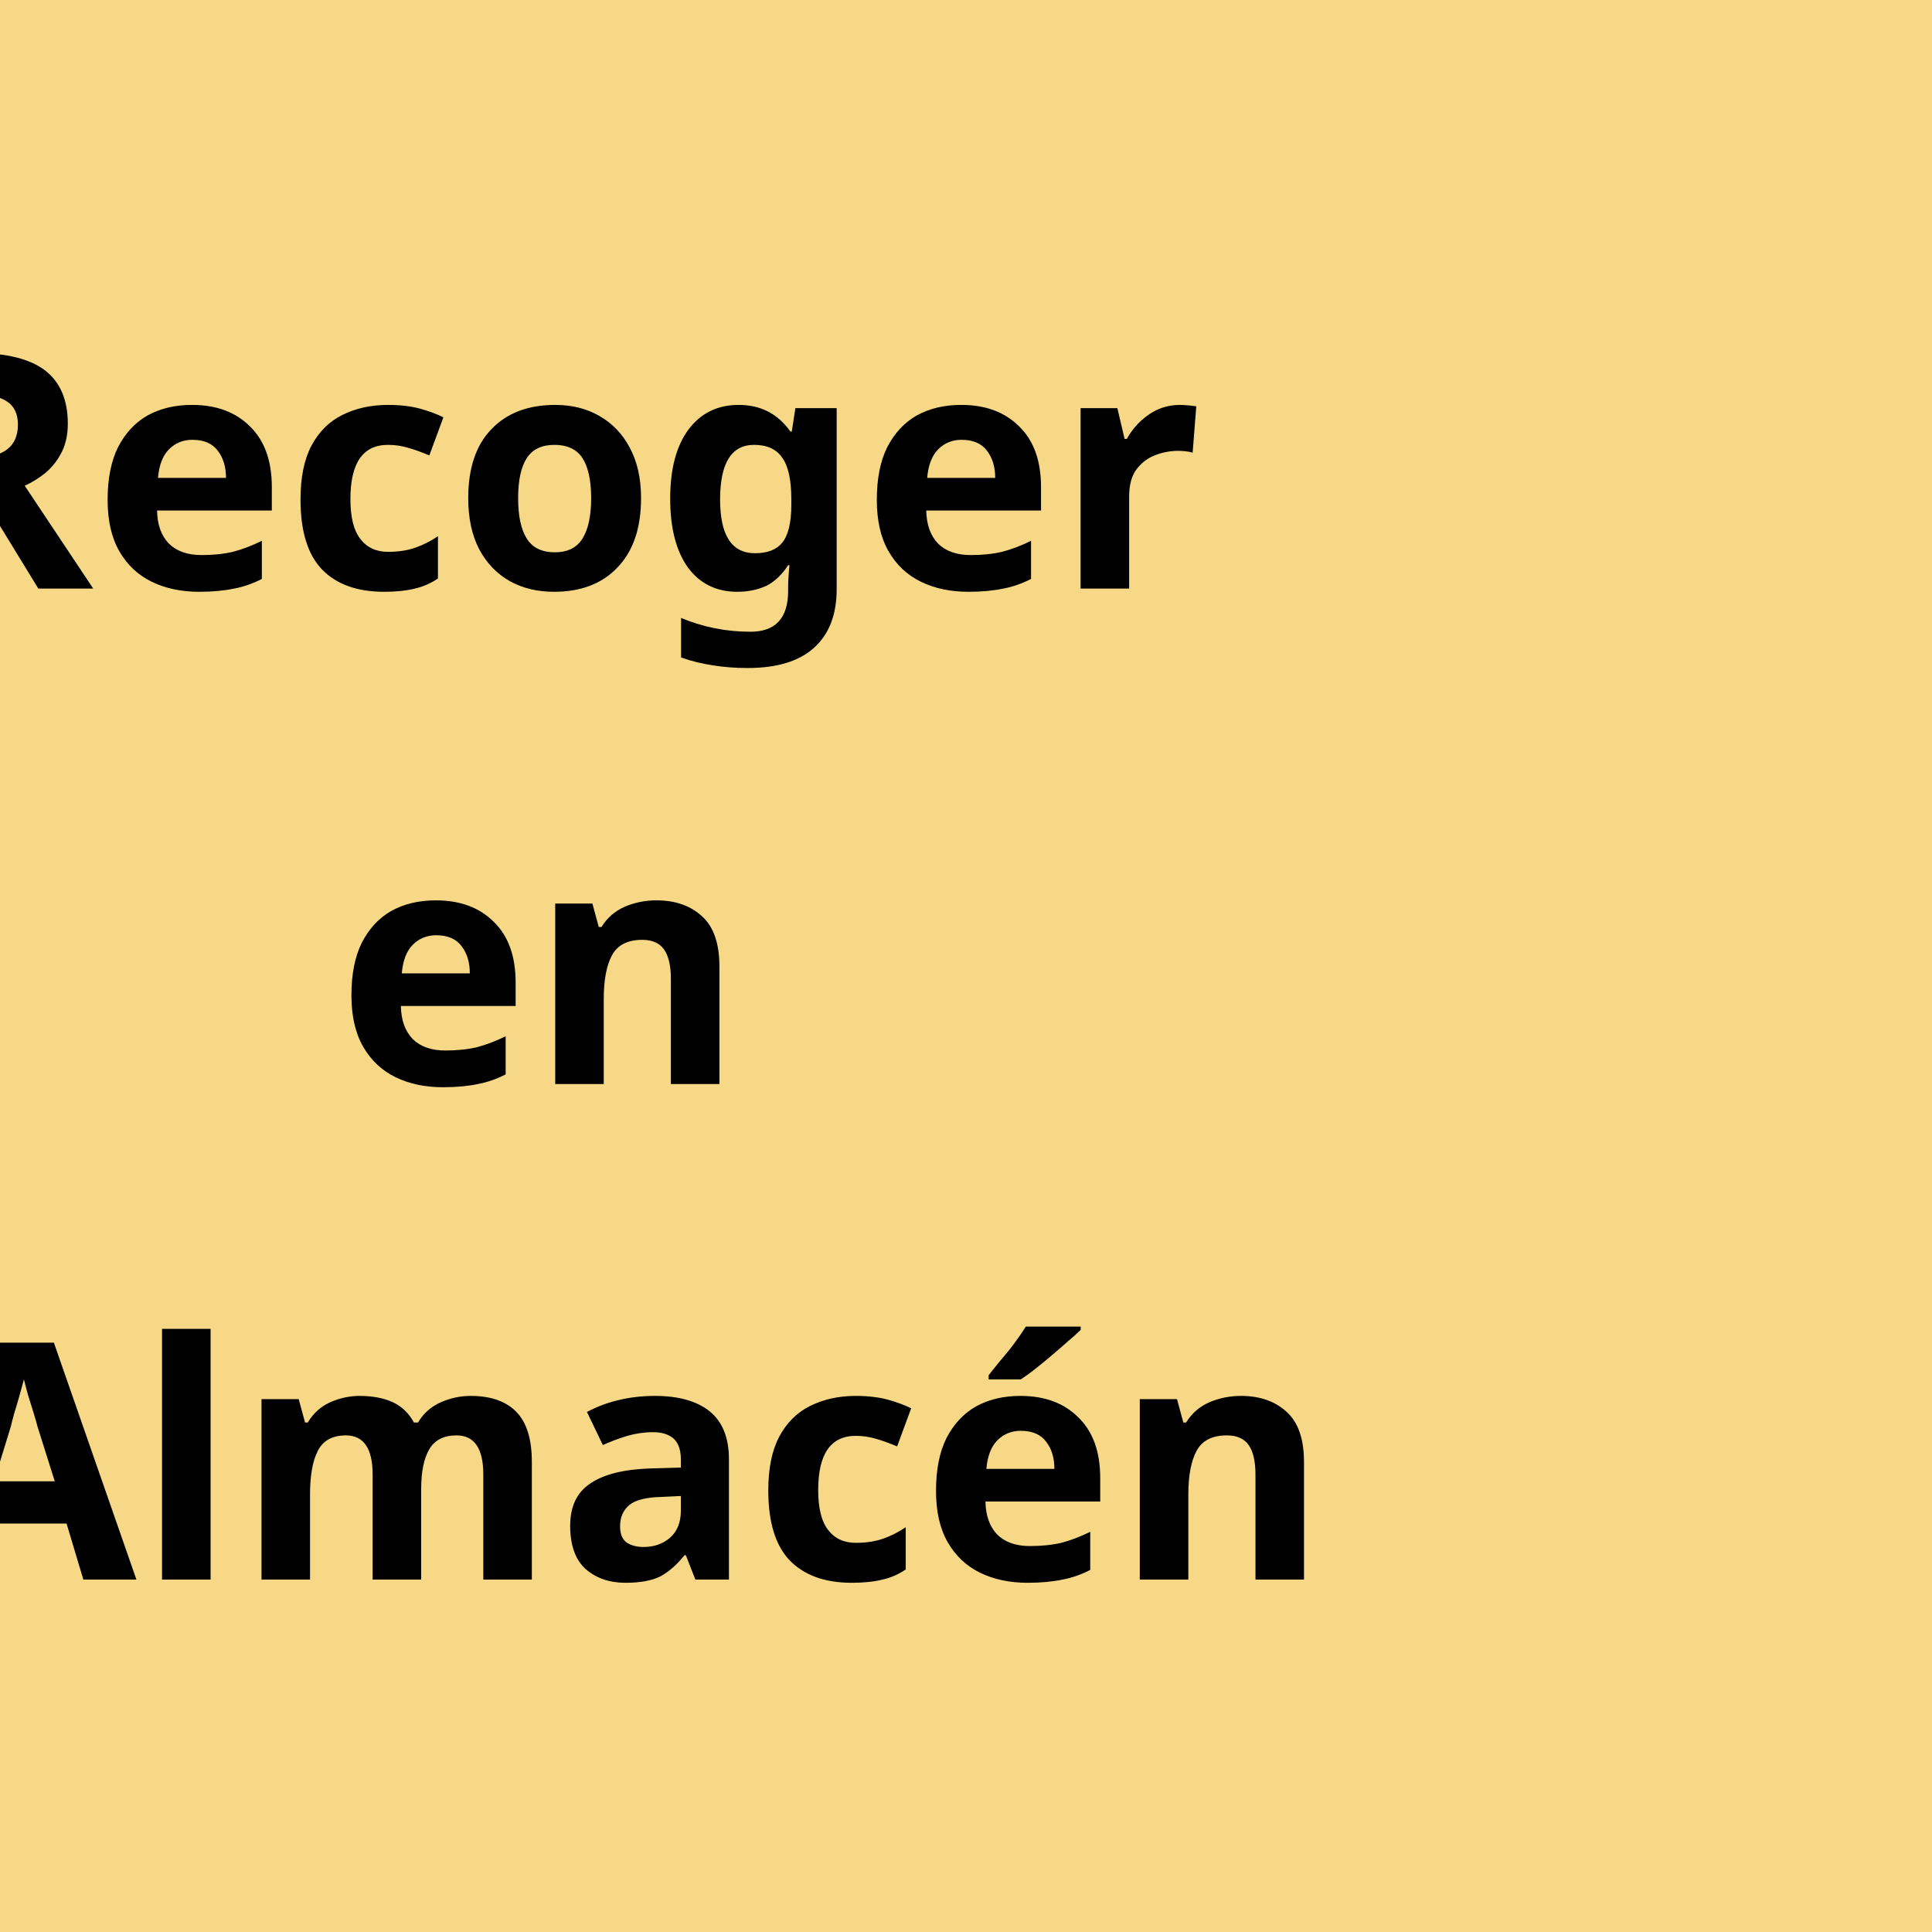
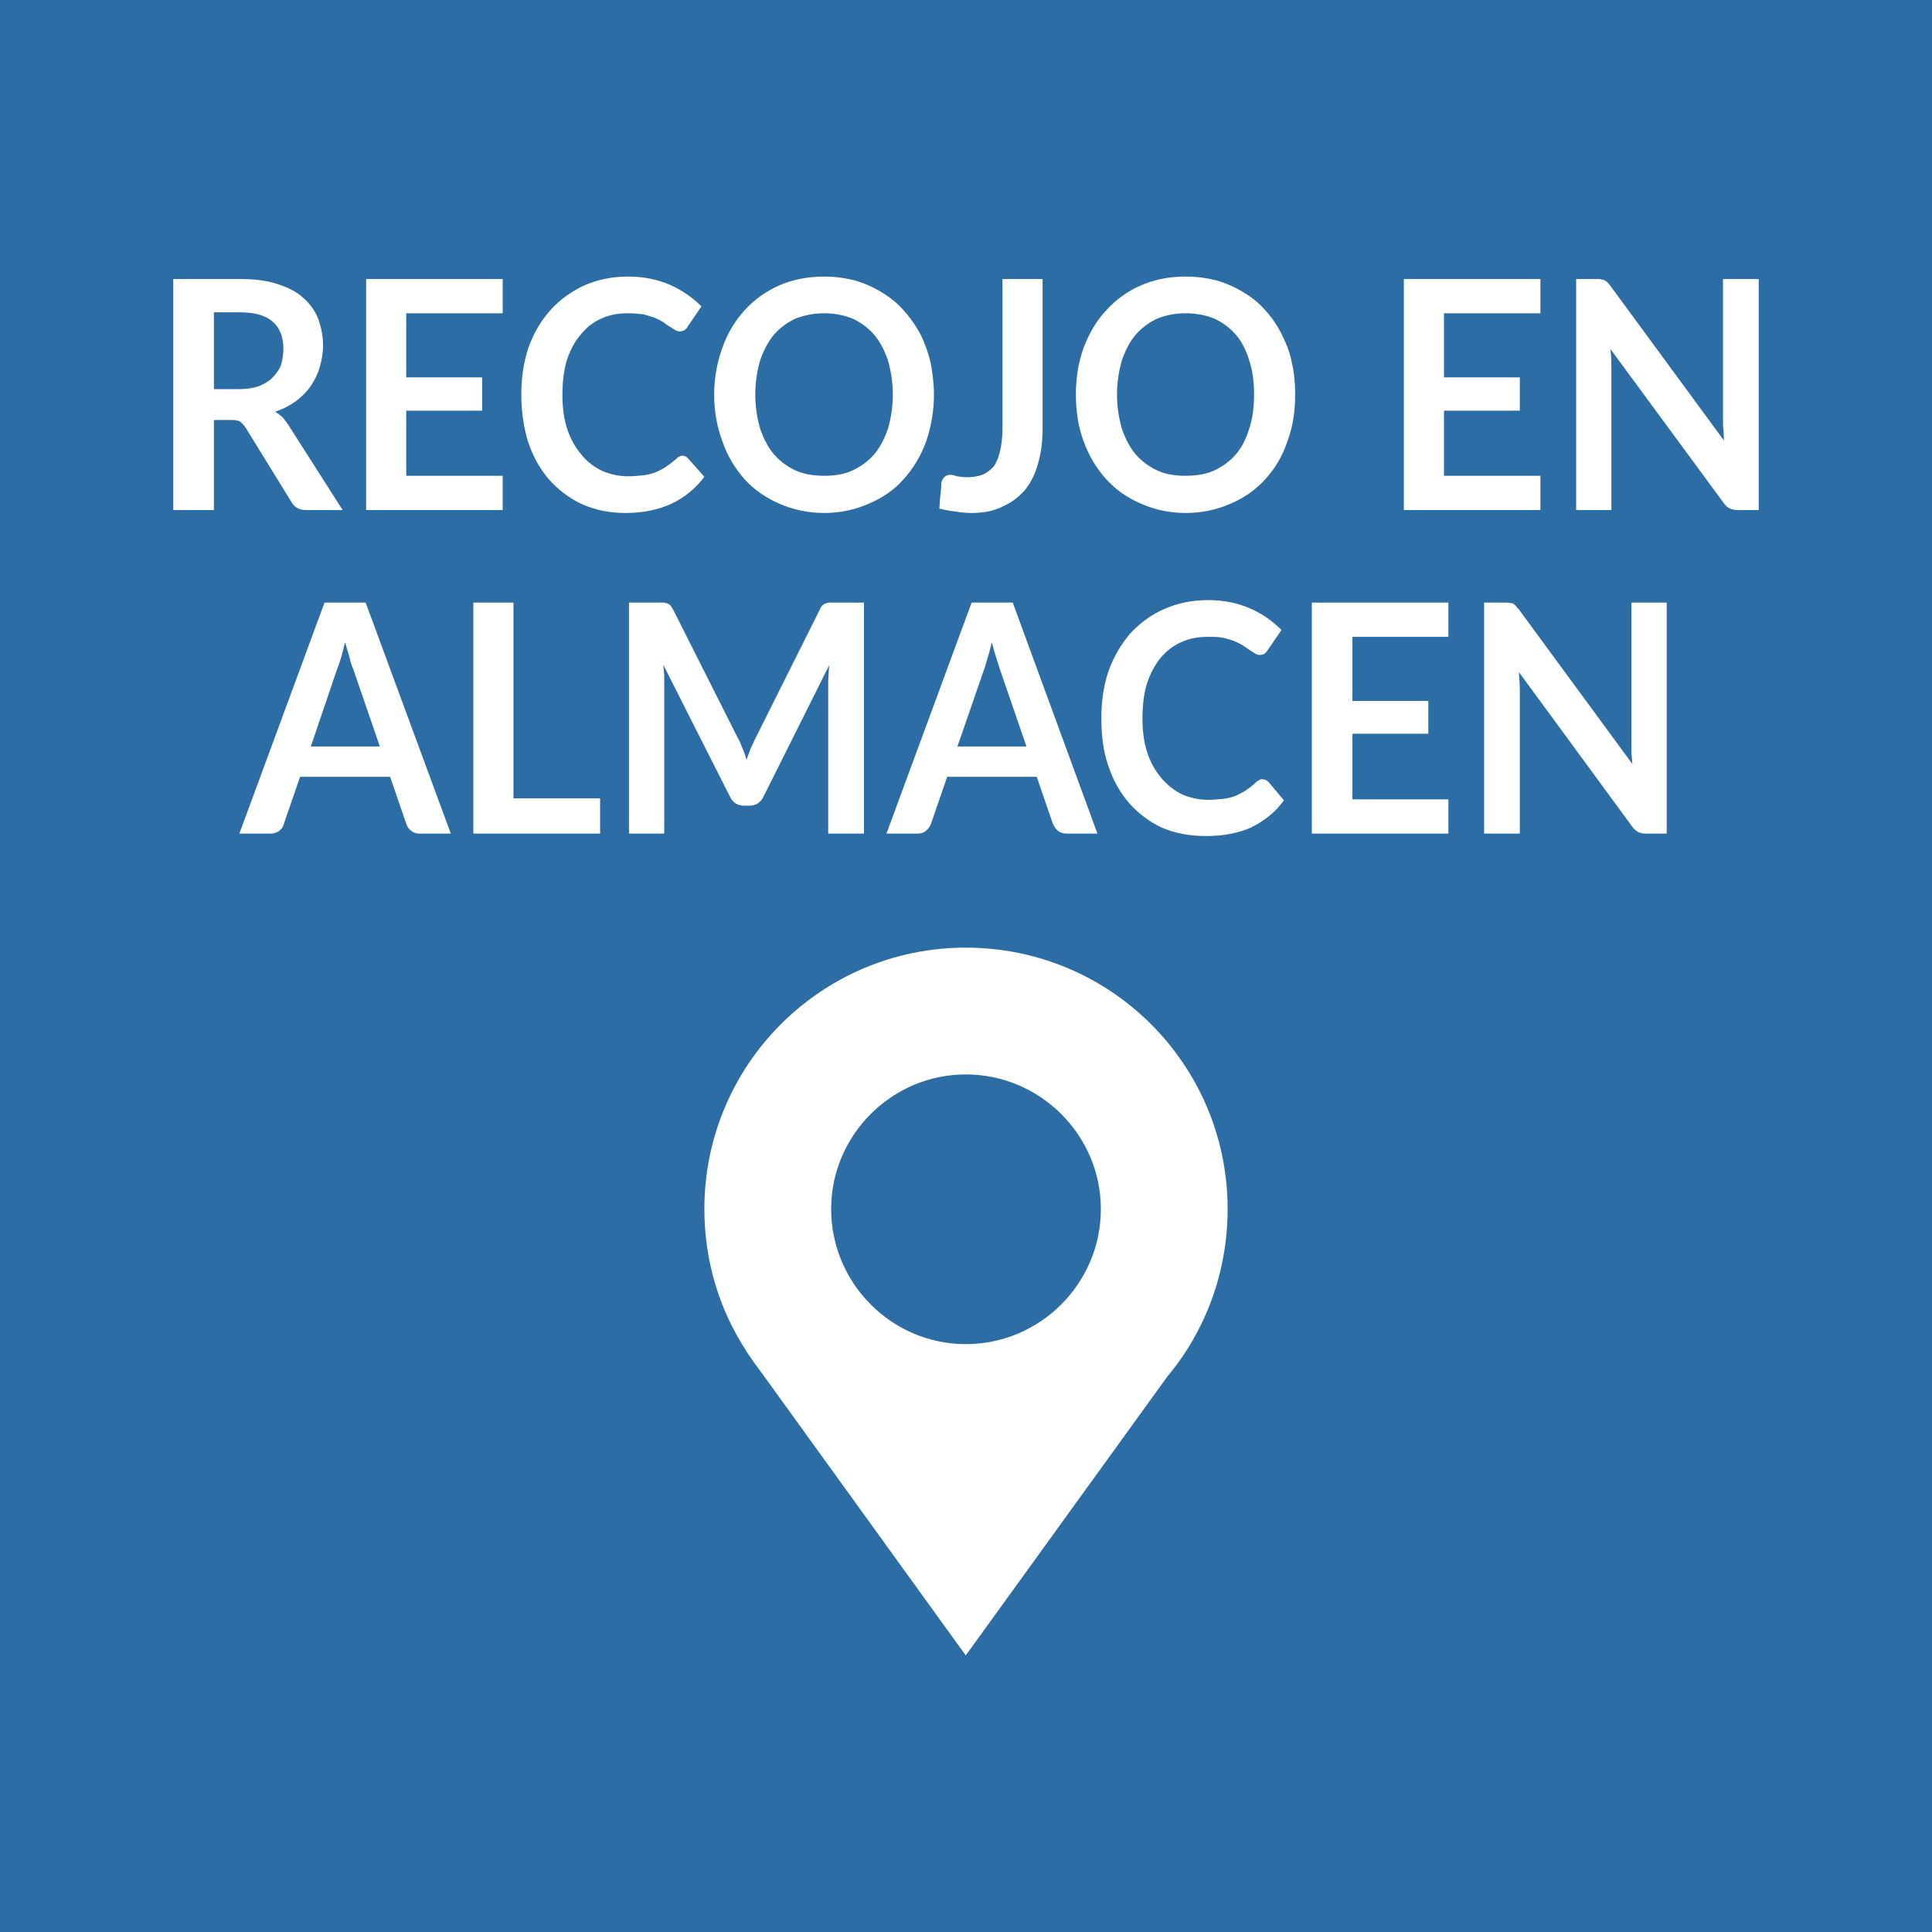
- <svg xmlns="http://www.w3.org/2000/svg" width="250" height="250" viewBox="0 0 66.146 66.146" version="1.1" id="svg8">
-   <defs id="defs2" />
-   <g id="layer1" transform="translate(0,-230.8542)">
-     <g id="g4597">
-       <g id="g4653">
-         <rect style="fill:#f6d887;stroke-width:0.504;fill-opacity:1" id="rect10" width="66.146" height="66.146" x="0" y="230.854" />
-         <text transform="scale(0.9939248,1.006112)" xml:space="preserve" style="font-style:normal;font-weight:normal;font-size:10.538px;line-height:1.25;font-family:sans-serif;letter-spacing:0px;word-spacing:0px;fill:#000000;fill-opacity:1;stroke:none;stroke-width:0.263" x="33.692" y="249.48" id="text14">
-           <tspan id="tspan12" x="33.692" y="249.48" style="font-style:normal;font-variant:normal;font-weight:bold;font-stretch:normal;font-size:11.241px;line-height:1.5;font-family:sans-serif;-inkscape-font-specification:'sans-serif Bold';text-align:center;text-anchor:middle;stroke-width:0.263">Recoger</tspan>
-           <tspan x="33.692" y="266.341" style="font-style:normal;font-variant:normal;font-weight:bold;font-stretch:normal;font-size:11.241px;line-height:1.5;font-family:sans-serif;-inkscape-font-specification:'sans-serif Bold';text-align:center;text-anchor:middle;stroke-width:0.263" id="tspan16">en</tspan>
-           <tspan x="33.692" y="283.203" style="font-style:normal;font-variant:normal;font-weight:bold;font-stretch:normal;font-size:11.241px;line-height:1.5;font-family:sans-serif;-inkscape-font-specification:'sans-serif Bold';text-align:center;text-anchor:middle;stroke-width:0.263" id="tspan18">Almacén</tspan>
-         </text>
+ <svg xmlns="http://www.w3.org/2000/svg" xml:space="preserve" width="21.167mm" height="21.167mm" version="1.1" style="shape-rendering:geometricPrecision; text-rendering:geometricPrecision; image-rendering:optimizeQuality; fill-rule:evenodd; clip-rule:evenodd" viewBox="0 0 3947 3947">
+   <defs>
+     <style type="text/css">
+    
+     .fil0 {fill:#2C6DA5}
+     .fil1 {fill:white}
+    
+   </style>
+   </defs>
+   <g id="Capa_x0020_1">
+     <g id="_312248648">
+       <rect class="fil0" width="3947" height="3947" />
+       <g>
+         <path class="fil1" d="M488 795c15,0 29,-2 41,-6 11,-5 21,-10 28,-18 7,-7 13,-15 17,-25 3,-11 5,-22 5,-33 0,-24 -7,-43 -22,-56 -15,-13 -37,-19 -68,-19l-52 0 0 157 51 0zm212 247l-75 0c-14,0 -24,-6 -30,-17l-93 -151c-4,-6 -8,-10 -12,-13 -4,-2 -10,-3 -18,-3l-35 0 0 184 -83 0 0 -472 135 0c30,0 56,3 77,10 22,7 40,16 53,28 14,12 24,26 31,43 6,17 10,35 10,55 0,16 -3,31 -7,45 -4,14 -11,27 -19,39 -8,11 -18,21 -30,30 -13,9 -26,16 -42,21 5,3 10,7 15,11 4,5 8,10 12,16l111 174zm130 -402l0 131 155 0 0 68 -155 0 0 133 197 0 0 70 -279 0 0 -472 279 0 0 70 -197 0zm564 291c5,0 9,2 12,6l33 37c-18,24 -40,42 -67,55 -26,12 -57,19 -94,19 -33,0 -62,-6 -89,-18 -26,-12 -48,-29 -67,-50 -19,-22 -33,-47 -43,-77 -9,-29 -14,-62 -14,-97 0,-35 5,-68 15,-97 11,-30 26,-55 45,-76 20,-22 43,-38 69,-50 27,-12 57,-18 89,-18 32,0 61,6 86,17 25,11 46,26 64,44l-28 41c-1,3 -4,5 -6,7 -3,2 -6,3 -11,3 -3,0 -6,-1 -9,-3 -3,-2 -7,-4 -11,-7 -4,-2 -8,-5 -13,-9 -5,-3 -11,-6 -18,-9 -7,-2 -15,-5 -23,-7 -9,-1 -20,-2 -31,-2 -20,0 -38,3 -55,11 -16,7 -30,18 -42,33 -12,14 -21,31 -28,52 -6,20 -9,44 -9,70 0,27 3,50 10,71 7,21 17,38 29,52 12,15 26,25 42,33 17,7 34,11 53,11 11,0 21,-1 31,-2 9,-1 17,-3 25,-6 7,-3 15,-7 21,-11 7,-5 14,-10 21,-16 2,-2 4,-4 6,-5 2,-1 5,-2 7,-2zm514 -125c0,35 -6,67 -16,96 -11,30 -26,55 -46,77 -19,22 -43,38 -71,50 -27,12 -58,19 -91,19 -34,0 -64,-7 -92,-19 -27,-12 -51,-28 -71,-50 -19,-22 -35,-47 -45,-77 -11,-29 -17,-61 -17,-96 0,-34 6,-66 17,-96 10,-29 26,-55 45,-76 20,-22 44,-39 71,-51 28,-12 58,-18 92,-18 22,0 43,3 63,8 20,6 38,14 54,24 17,10 32,22 45,37 13,14 24,30 34,48 9,18 16,37 21,58 4,21 7,43 7,66zm-84 0c0,-26 -4,-49 -10,-70 -7,-20 -16,-38 -28,-52 -12,-14 -27,-25 -44,-33 -17,-7 -37,-11 -58,-11 -22,0 -41,4 -59,11 -17,8 -32,19 -44,33 -12,14 -21,32 -28,52 -6,21 -10,44 -10,70 0,26 4,49 10,70 7,20 16,38 28,52 12,14 27,25 44,33 18,8 37,11 59,11 21,0 41,-3 58,-11 17,-8 32,-19 44,-33 12,-14 21,-32 28,-52 6,-21 10,-44 10,-70zm306 68c0,27 -3,51 -9,72 -6,22 -15,40 -27,55 -13,15 -28,26 -46,34 -18,9 -39,13 -63,13 -11,0 -22,-1 -33,-3 -10,-1 -21,-3 -33,-6 1,-9 1,-18 2,-26 1,-9 2,-18 2,-26 1,-5 3,-9 6,-12 3,-3 7,-5 12,-5 4,0 8,1 14,3 6,1 13,2 21,2 12,0 22,-2 31,-5 9,-4 17,-10 23,-17 6,-8 10,-19 13,-31 3,-13 5,-28 5,-46l0 -306 82 0 0 304zm516 -68c0,35 -5,67 -16,96 -10,30 -25,55 -45,77 -20,22 -43,38 -71,50 -27,12 -58,19 -92,19 -33,0 -64,-7 -91,-19 -28,-12 -51,-28 -71,-50 -20,-22 -35,-47 -46,-77 -11,-29 -16,-61 -16,-96 0,-34 5,-66 16,-96 11,-29 26,-55 46,-76 20,-22 43,-39 71,-51 27,-12 58,-18 91,-18 23,0 44,3 64,8 20,6 38,14 54,24 17,10 32,22 45,37 13,14 24,30 33,48 9,18 17,37 21,58 5,21 7,43 7,66zm-84 0c0,-26 -3,-49 -10,-70 -6,-20 -15,-38 -27,-52 -12,-14 -27,-25 -44,-33 -17,-7 -37,-11 -59,-11 -21,0 -41,4 -58,11 -17,8 -32,19 -44,33 -12,14 -21,32 -28,52 -6,21 -10,44 -10,70 0,26 4,49 10,70 7,20 16,38 28,52 12,14 27,25 44,33 17,8 37,11 58,11 22,0 42,-3 59,-11 17,-8 32,-19 44,-33 12,-14 21,-32 27,-52 7,-21 10,-44 10,-70zm388 -166l0 131 155 0 0 68 -155 0 0 133 197 0 0 70 -279 0 0 -472 279 0 0 70 -197 0zm643 -70l0 472 -43 0c-6,0 -11,-1 -16,-3 -4,-2 -9,-6 -13,-12l-231 -314c2,14 2,27 2,39l0 290 -72 0 0 -472 43 0c3,0 6,0 9,1 2,0 5,1 7,2 2,1 3,2 5,4 2,2 4,4 6,7l232 316c0,-7 -1,-15 -1,-22 -1,-8 -1,-14 -1,-21l0 -287 73 0zm-2817 955l-54 -157c-3,-7 -6,-15 -8,-25 -3,-10 -6,-20 -9,-31 -3,11 -5,21 -8,31 -3,10 -6,18 -9,26l-53 156 141 0zm145 178l-64 0c-7,0 -13,-2 -17,-6 -5,-3 -8,-8 -10,-14l-33 -96 -184 0 -33 96c-1,5 -4,10 -9,14 -5,4 -11,6 -18,6l-64 0 174 -472 84 0 174 472zm305 -72l0 72 -259 0 0 -472 82 0 0 400 177 0zm539 -400l0 472 -73 0 0 -305c0,-12 1,-25 2,-39l-134 268c-6,13 -16,19 -29,19l-11 0c-13,0 -23,-6 -29,-19l-136 -269c1,7 1,14 2,21 0,7 0,13 0,19l0 305 -72 0 0 -472 62 0c4,0 7,0 9,0 3,1 6,1 8,2 2,1 4,2 6,4 1,2 3,5 5,8l132 262c4,7 7,14 10,22 3,7 6,15 8,23 3,-8 6,-16 9,-24 3,-7 7,-14 10,-21l131 -262c1,-3 3,-6 5,-8 2,-2 4,-3 6,-4 2,-1 4,-1 7,-2 3,0 6,0 10,0l62 0zm332 294l-54 -157c-2,-7 -5,-15 -8,-25 -3,-10 -6,-20 -9,-31 -2,11 -5,21 -8,31 -3,10 -5,18 -8,26l-54 156 141 0zm145 178l-63 0c-7,0 -13,-2 -18,-6 -4,-3 -7,-8 -10,-14l-33 -96 -183 0 -33 96c-2,5 -5,10 -10,14 -4,4 -10,6 -17,6l-64 0 174 -472 84 0 173 472zm337 -111c5,0 9,2 12,5l32 38c-17,24 -40,42 -66,55 -26,12 -57,18 -94,18 -33,0 -63,-6 -89,-17 -26,-12 -48,-29 -67,-50 -19,-22 -33,-47 -43,-77 -10,-29 -14,-62 -14,-97 0,-35 5,-68 15,-97 11,-30 26,-55 45,-77 20,-21 43,-38 69,-49 27,-12 57,-18 89,-18 32,0 61,6 86,17 25,11 46,26 64,44l-28 41c-2,3 -4,5 -6,7 -3,2 -6,3 -11,3 -3,0 -6,-1 -9,-3 -3,-2 -7,-4 -11,-7 -4,-3 -8,-5 -13,-9 -5,-3 -11,-6 -18,-9 -7,-3 -15,-5 -23,-7 -9,-2 -20,-2 -31,-2 -20,0 -38,3 -55,11 -16,7 -30,18 -42,32 -12,15 -21,32 -28,53 -6,20 -9,44 -9,70 0,27 3,50 10,71 7,21 17,38 29,52 12,14 26,25 42,33 17,7 34,11 53,11 11,0 21,-1 31,-2 9,-1 17,-3 25,-6 7,-3 14,-7 21,-11 7,-5 14,-10 21,-17 2,-2 4,-3 6,-4 2,-2 5,-2 7,-2zm184 -291l0 131 155 0 0 67 -155 0 0 134 196 0 0 70 -279 0 0 -472 279 0 0 70 -196 0zm642 -70l0 472 -42 0c-7,0 -12,-1 -16,-3 -5,-3 -9,-6 -13,-12l-231 -315c1,15 2,28 2,40l0 290 -73 0 0 -472 43 0c4,0 7,0 9,1 3,0 5,0 7,1 2,1 4,3 6,5 1,2 3,4 6,7l232 316c-1,-7 -1,-15 -2,-22 0,-8 0,-15 0,-21l0 -287 72 0z" />
+         <path class="fil1" d="M1973 1936c296,0 535,239 535,534 0,130 -46,250 -123,342l-412 570 -416 -576c-5,-6 -34,-47 -33,-47 -54,-83 -85,-182 -85,-289 0,-295 239,-534 534,-534zm0 259c152,0 276,124 276,275 0,152 -124,276 -276,276 -151,0 -275,-124 -275,-276 0,-151 124,-275 275,-275z" />
      </g>
    </g>
  </g>
</svg>
